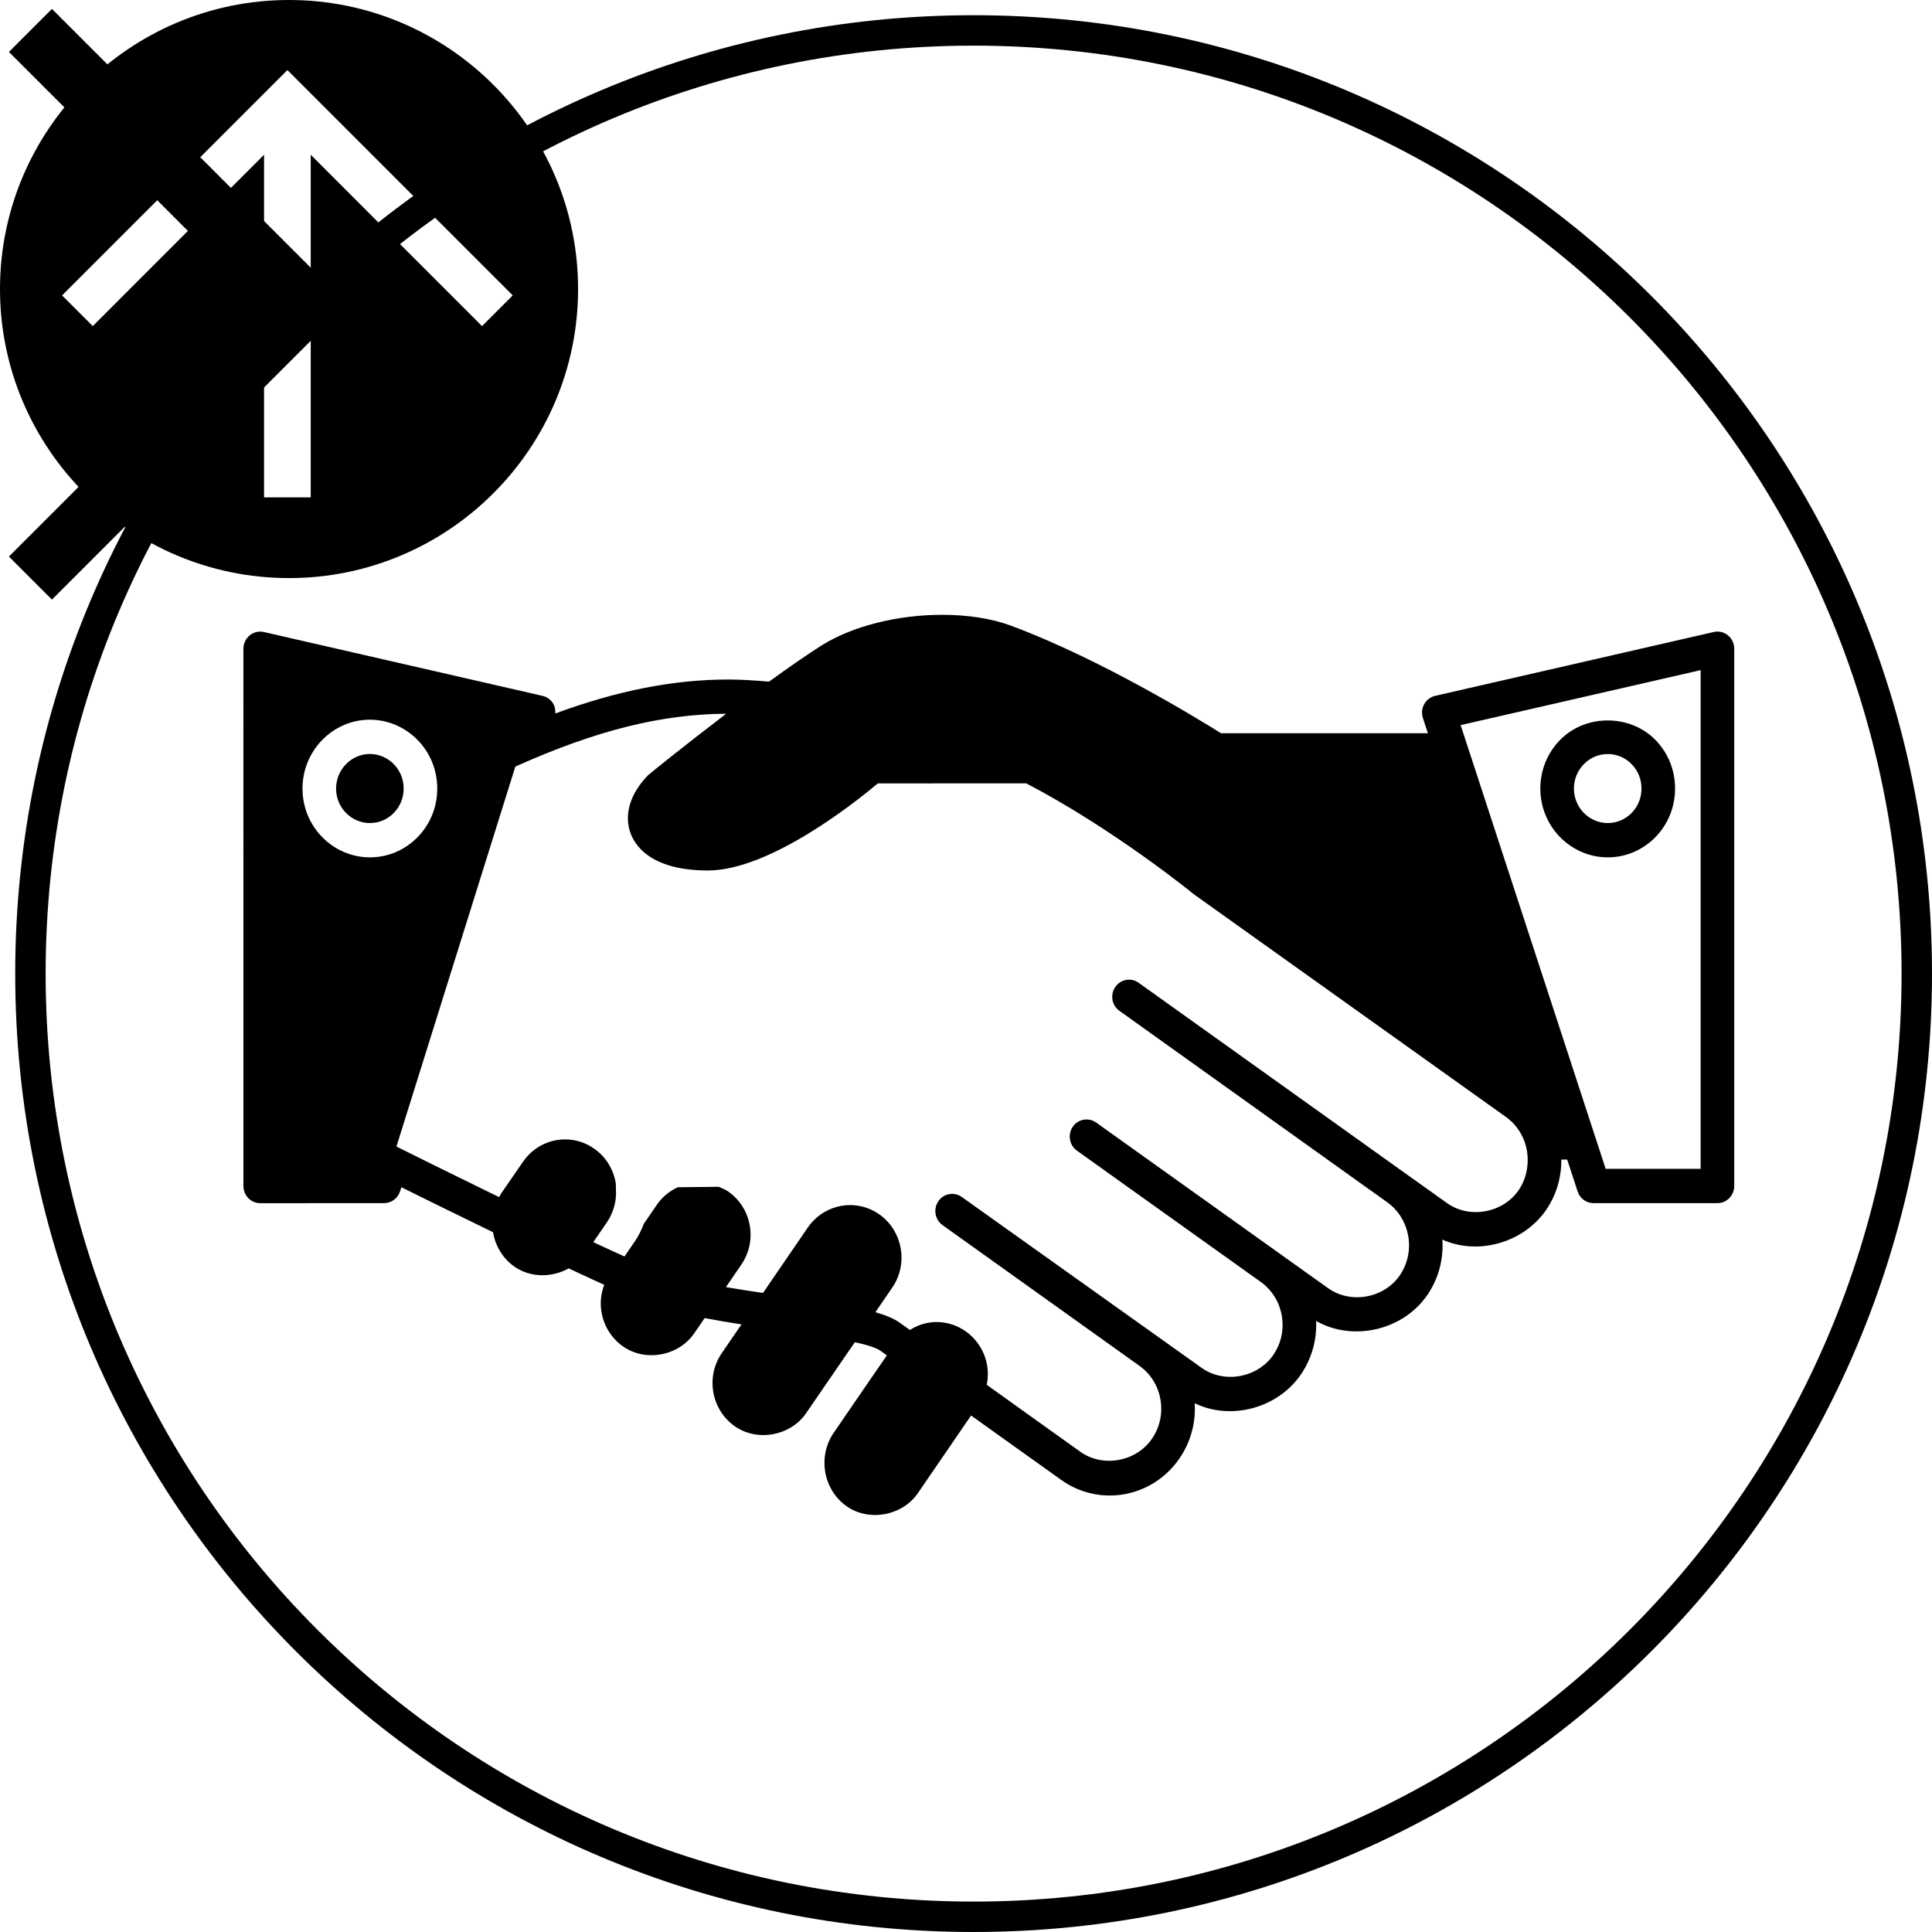
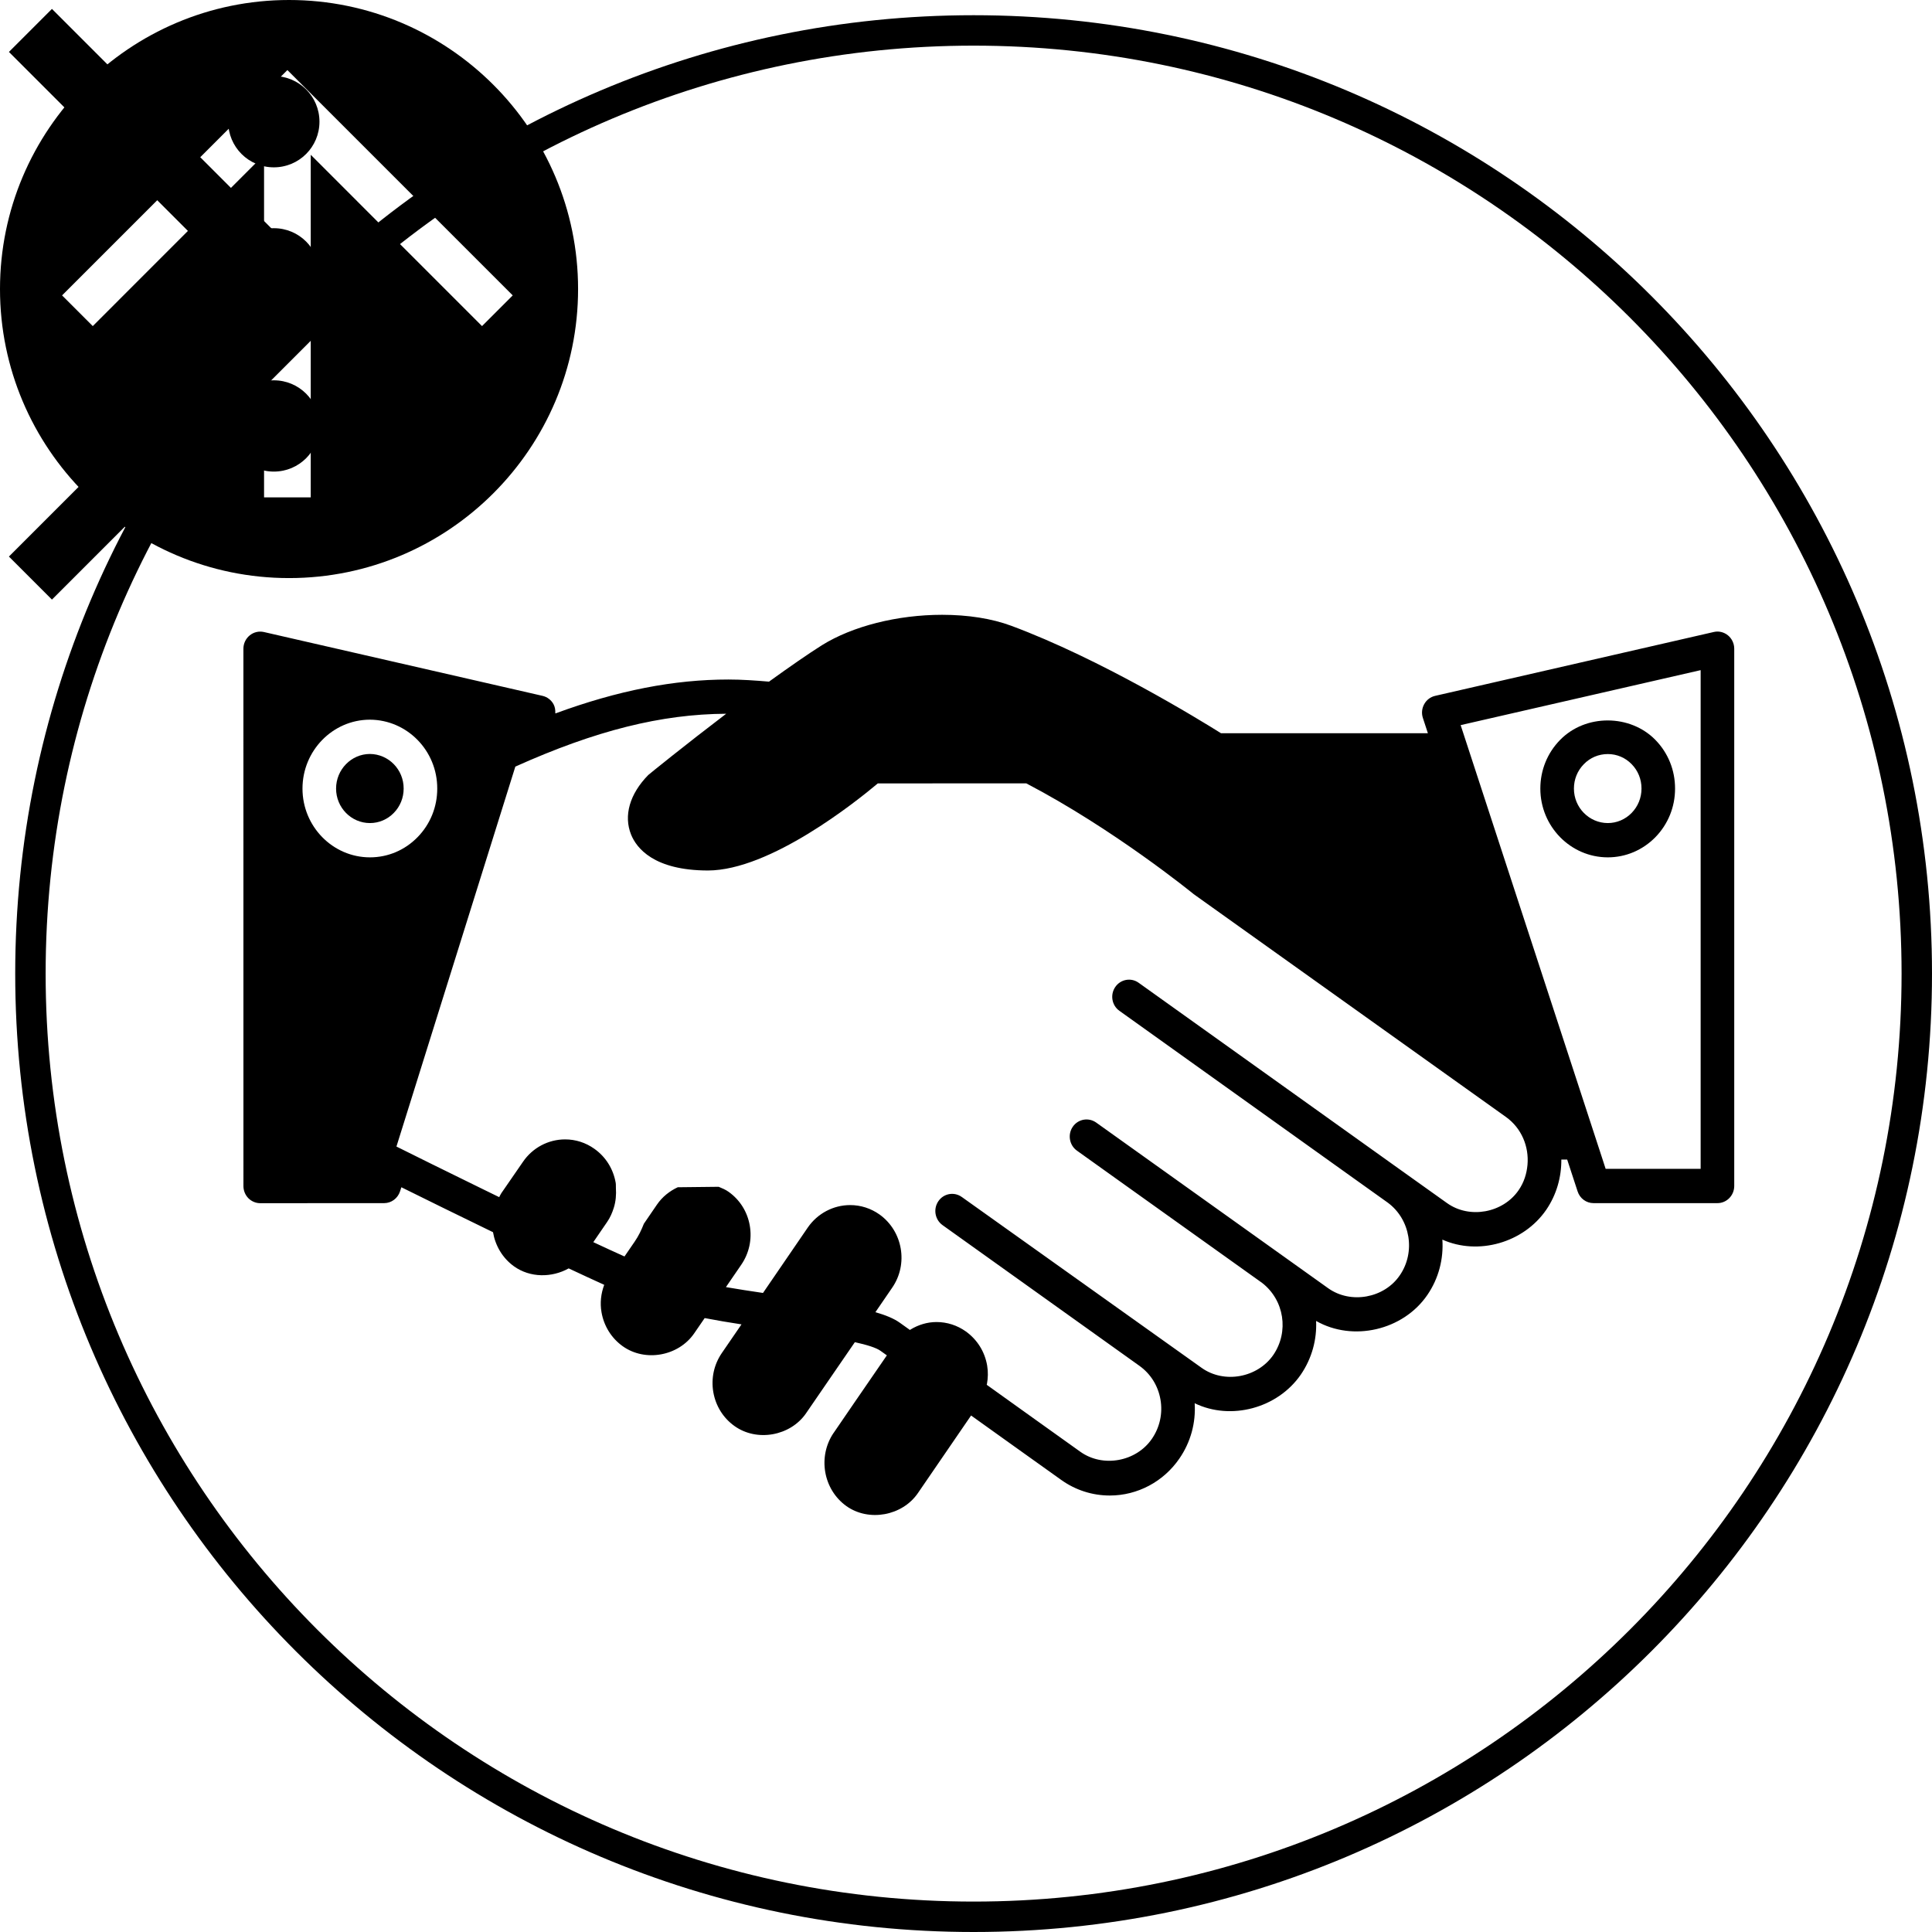
<svg>
  <g id="icon-arrow-upload">
    <path fill="currentColor" d="M10.213,5.087 L15.843,10.718 L16.852,9.709 L9.446,2.303 L2.04,9.709 L3.049,10.718 L8.679,5.087 L8.679,16.348 L10.213,16.348 L10.213,5.087 Z M-9.13047415e-13,9.5 C-9.13047415e-13,4.262 4.262,0 9.5,0 C14.738,0 19,4.262 19,9.5 C19,14.738 14.738,19 9.5,19 C4.262,19 -9.13047415e-13,14.738 -9.13047415e-13,9.5 Z" />
  </g>
  <g id="icon-trust-partners" viewBox="0 0 64 64" stroke="none" stroke-width="1" fill="none" fill-rule="evenodd">
    <g transform="translate(-115, -935)">
      <g transform="translate(116, 936)">
        <g transform="translate(7, 19)" fill="currentColor">
          <path d="M4.156,4.781 C3.545,4.783 3.046,5.293 3.046,5.919 C3.046,6.544 3.545,7.052 4.159,7.052 C4.455,7.052 4.734,6.933 4.942,6.72 C5.152,6.506 5.267,6.222 5.267,5.919 C5.27,5.293 4.771,4.784 4.156,4.781 L4.156,4.781 Z" />
          <path d="M44.842,8.179 L44.843,8.179 C45.434,8.179 45.989,7.943 46.408,7.517 C46.826,7.089 47.056,6.52 47.055,5.919 C47.056,5.315 46.828,4.748 46.409,4.319 C45.581,3.473 44.116,3.458 43.274,4.322 C42.856,4.749 42.627,5.317 42.627,5.919 C42.627,7.163 43.62,8.177 44.842,8.179 L44.842,8.179 Z M44.057,5.116 C44.265,4.902 44.543,4.784 44.846,4.784 C45.142,4.784 45.42,4.902 45.628,5.116 C45.837,5.329 45.953,5.613 45.952,5.918 C45.953,6.22 45.836,6.506 45.627,6.72 C45.418,6.933 45.139,7.052 44.844,7.052 C44.229,7.05 43.731,6.543 43.731,5.919 C43.731,5.615 43.846,5.331 44.057,5.116 L44.057,5.116 Z" />
          <path d="M48.793,0.882 C48.661,0.775 48.489,0.733 48.328,0.772 L39.17,2.871 C39.017,2.906 38.887,3.004 38.81,3.144 C38.733,3.283 38.717,3.448 38.767,3.598 L38.931,4.099 L32.131,4.099 C31.422,3.654 28.169,1.657 25.238,0.568 C24.601,0.331 23.815,0.207 22.966,0.207 C21.494,0.207 20.017,0.581 19.011,1.209 C18.557,1.496 17.971,1.902 17.289,2.394 C17.288,2.398 17.28,2.402 17.278,2.404 C16.822,2.365 16.378,2.334 15.942,2.334 C14.153,2.334 12.309,2.693 10.257,3.448 C10.257,3.444 10.252,3.442 10.252,3.439 C10.255,3.337 10.242,3.235 10.192,3.144 C10.115,3.005 9.984,2.906 9.832,2.871 L0.674,0.773 C0.51,0.736 0.339,0.776 0.208,0.883 C0.076,0.99 0,1.152 0,1.323 L0.001,18.982 C0.001,19.132 0.059,19.275 0.162,19.381 C0.266,19.486 0.407,19.546 0.553,19.546 L0.553,19.546 L4.625,19.544 C4.862,19.544 5.073,19.388 5.148,19.158 L5.192,19.022 C5.961,19.403 7.047,19.938 8.204,20.499 C8.279,20.937 8.511,21.346 8.895,21.622 C9.426,22.001 10.139,21.997 10.691,21.689 C11.107,21.884 11.497,22.065 11.859,22.229 C11.753,22.514 11.716,22.822 11.77,23.13 C11.849,23.584 12.096,23.981 12.466,24.246 C13.206,24.775 14.305,24.573 14.819,23.82 L15.161,23.322 C15.555,23.398 15.961,23.466 16.371,23.529 L15.726,24.469 C15.466,24.848 15.367,25.304 15.445,25.757 C15.524,26.209 15.77,26.606 16.141,26.87 C16.879,27.398 17.976,27.198 18.491,26.454 C18.492,26.452 18.493,26.452 18.494,26.449 L19.209,25.407 L20.097,24.114 C20.492,24.201 20.796,24.295 20.937,24.396 C20.998,24.439 21.069,24.49 21.149,24.547 L20.071,26.115 L19.399,27.097 C19.398,27.097 19.397,27.098 19.396,27.099 C18.871,27.878 19.057,28.954 19.817,29.5 C20.555,30.026 21.656,29.824 22.169,29.075 L23.917,26.524 C24.724,27.101 25.367,27.561 25.367,27.561 L26.874,28.637 C27.346,28.976 27.901,29.154 28.477,29.154 C29.387,29.154 30.243,28.699 30.764,27.938 C31.134,27.401 31.307,26.766 31.266,26.121 C32.451,26.696 33.989,26.291 34.755,25.179 C35.122,24.642 35.285,24.022 35.257,23.416 C36.465,24.106 38.117,23.726 38.913,22.563 C39.29,22.013 39.449,21.371 39.407,20.743 C40.583,21.269 42.074,20.851 42.821,19.763 C43.164,19.26 43.321,18.684 43.317,18.112 L43.317,18.111 L43.509,18.111 L43.852,19.158 C43.926,19.388 44.136,19.544 44.375,19.544 L48.447,19.544 C48.753,19.544 49,19.291 49,18.98 L49,1.322 C49,1.151 48.924,0.989 48.793,0.882 L48.793,0.882 Z M4.16,8.179 C2.937,8.179 1.942,7.164 1.942,5.919 C1.942,4.673 2.935,3.656 4.157,3.654 C5.384,3.659 6.375,4.675 6.371,5.919 C6.372,6.521 6.142,7.089 5.724,7.516 C5.307,7.943 4.751,8.179 4.16,8.179 L4.16,8.179 Z M41.915,19.116 C41.401,19.869 40.298,20.072 39.558,19.541 L38.097,18.499 L29.424,12.301 C29.176,12.123 28.831,12.184 28.656,12.44 C28.482,12.694 28.541,13.045 28.792,13.223 L36.267,18.567 L37.617,19.531 C38.358,20.081 38.535,21.151 38.007,21.918 C37.494,22.669 36.396,22.869 35.654,22.341 L30.596,18.729 L28.029,16.896 C27.778,16.718 27.434,16.779 27.259,17.034 C27.085,17.288 27.146,17.64 27.395,17.818 L28.731,18.773 L33.484,22.167 C34.211,22.732 34.372,23.769 33.851,24.533 C33.333,25.283 32.235,25.488 31.492,24.956 L23.615,19.344 L23.61,19.341 C23.361,19.163 23.016,19.224 22.842,19.48 C22.667,19.735 22.728,20.086 22.978,20.266 L29.447,24.889 C29.818,25.153 30.064,25.547 30.142,26.002 C30.22,26.454 30.12,26.913 29.859,27.292 C29.344,28.043 28.248,28.245 27.507,27.715 L26,26.638 C26,26.638 25.293,26.133 24.43,25.514 C24.431,25.507 24.436,25.501 24.438,25.492 C24.474,25.292 24.48,25.087 24.445,24.881 C24.367,24.427 24.12,24.032 23.749,23.764 C23.463,23.56 23.129,23.452 22.781,23.452 C22.475,23.452 22.183,23.543 21.926,23.699 C21.919,23.702 21.915,23.71 21.909,23.714 C21.779,23.621 21.661,23.537 21.57,23.472 C21.381,23.337 21.111,23.226 20.772,23.128 L20.777,23.122 L21.324,22.323 C21.86,21.546 21.674,20.468 20.909,19.918 C20.626,19.717 20.291,19.608 19.943,19.608 C19.389,19.608 18.869,19.884 18.551,20.344 L17.078,22.496 C16.669,22.436 16.259,22.373 15.859,22.304 L15.86,22.303 L16.362,21.571 C16.622,21.192 16.722,20.734 16.643,20.279 C16.564,19.827 16.317,19.434 15.947,19.172 C15.846,19.099 15.733,19.054 15.621,19.007 C15.165,19.012 14.714,19.018 14.276,19.022 C14.006,19.148 13.767,19.338 13.593,19.592 L13.162,20.222 C13.082,20.427 12.987,20.626 12.859,20.811 L12.533,21.286 L12.525,21.297 C12.212,21.157 11.868,20.998 11.5,20.826 L11.508,20.815 L11.954,20.164 C12.055,20.019 12.122,19.861 12.174,19.697 C12.24,19.487 12.258,19.266 12.243,19.043 C12.24,18.986 12.246,18.931 12.236,18.874 C12.157,18.42 11.91,18.024 11.538,17.76 C11.253,17.556 10.92,17.449 10.574,17.449 C10.022,17.449 9.503,17.724 9.188,18.187 L8.583,19.064 L8.478,19.216 C8.452,19.253 8.437,19.296 8.414,19.333 C8.412,19.337 8.411,19.343 8.409,19.348 C8.211,19.251 8.024,19.159 7.832,19.066 C6.642,18.484 5.587,17.963 5.03,17.684 L8.938,5.196 C11.583,4.009 13.733,3.471 15.868,3.459 C14.513,4.491 13.357,5.427 13.306,5.473 C12.696,6.096 12.491,6.809 12.743,7.433 C12.921,7.871 13.485,8.608 15.267,8.611 C17.317,8.608 20.146,6.342 20.851,5.749 L24.513,5.747 C25.068,5.747 25.522,5.747 25.733,5.748 C28.607,7.25 31.179,9.343 31.232,9.387 L41.498,16.713 C42.012,17.081 42.257,17.687 42.205,18.282 C42.179,18.576 42.09,18.862 41.915,19.116 L41.915,19.116 Z M47.896,18.416 L44.773,18.416 L44.672,18.104 L40.095,4.099 L40.008,3.833 L47.896,2.026 L47.896,18.416 L47.896,18.416 Z" />
        </g>
        <ellipse stroke="currentColor" cx="31" cy="31" rx="31" ry="31" />
      </g>
    </g>
  </g>
  <g id="icon-chevron-right" viewBox="0 0 12 20">
    <g stroke="none" stroke-width="1" fill="none" fill-rule="evenodd">
      <g transform="translate(-927, -1581)" fill="currentColor">
        <g transform="translate(0, 1401)">
          <g transform="translate(933, 190) rotate(-180) translate(-933, -190) translate(927, 180)">
            <path d="M10.293,19.707 L0.586,10 L10.293,0.293 L11.707,1.707 L3.414,10 L11.707,18.293 L10.293,19.707" />
          </g>
        </g>
      </g>
    </g>
  </g>
+   <g id="nav">
+     <path d="M0 0h18v18h-18z" fill="none" />
+     <path d="M9 5.5c.83 0 1.5-.67 1.5-1.5s-.67-1.5-1.5-1.5-1.5.67-1.5 1.5.67 1.5 1.5 1.5zm0 2c-.83 0-1.5.67-1.5 1.5s.67 1.5 1.5 1.5 1.5-.67 1.5-1.5-.67-1.5-1.5-1.5zm0 5c-.83 0-1.5.67-1.5 1.5s.67 1.5 1.5 1.5 1.5-.67 1.5-1.5-.67-1.5-1.5-1.5z" />
+   </g>
</svg>
